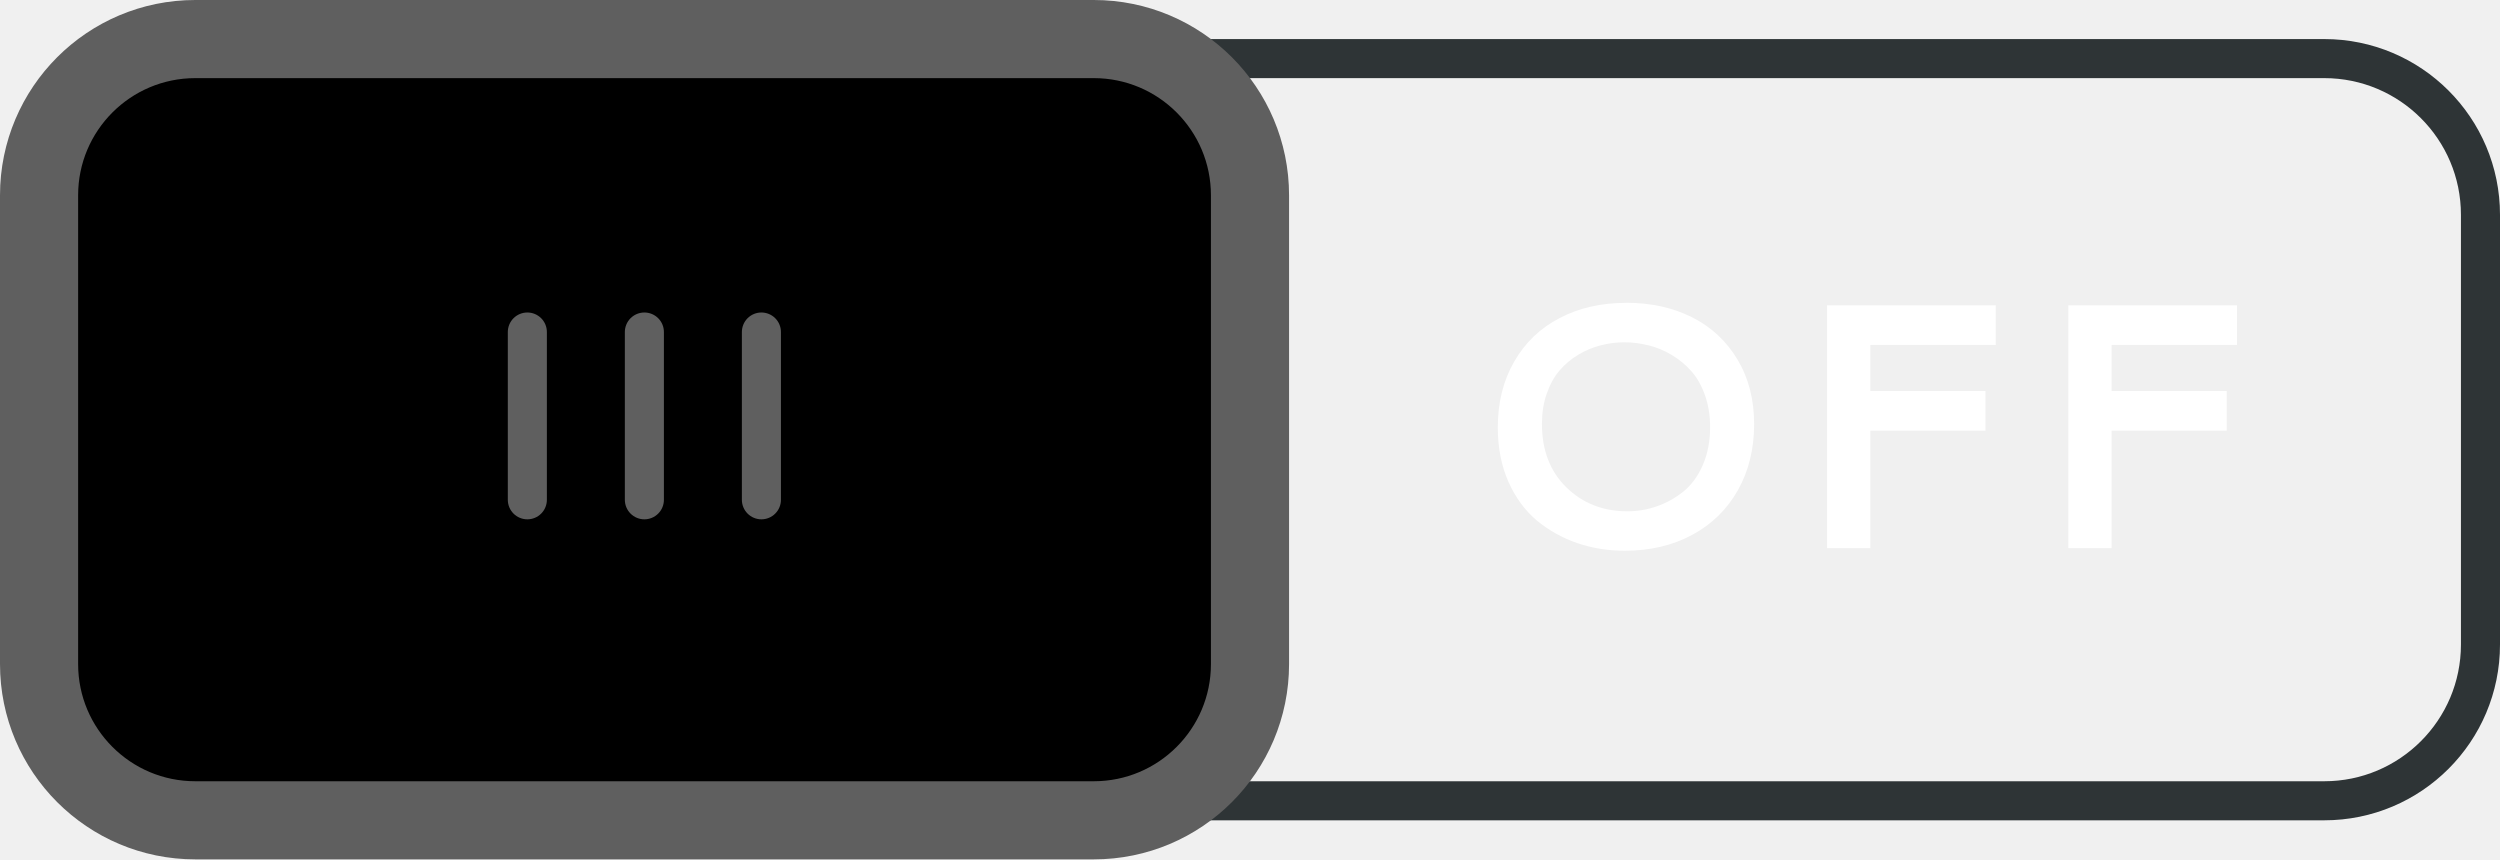
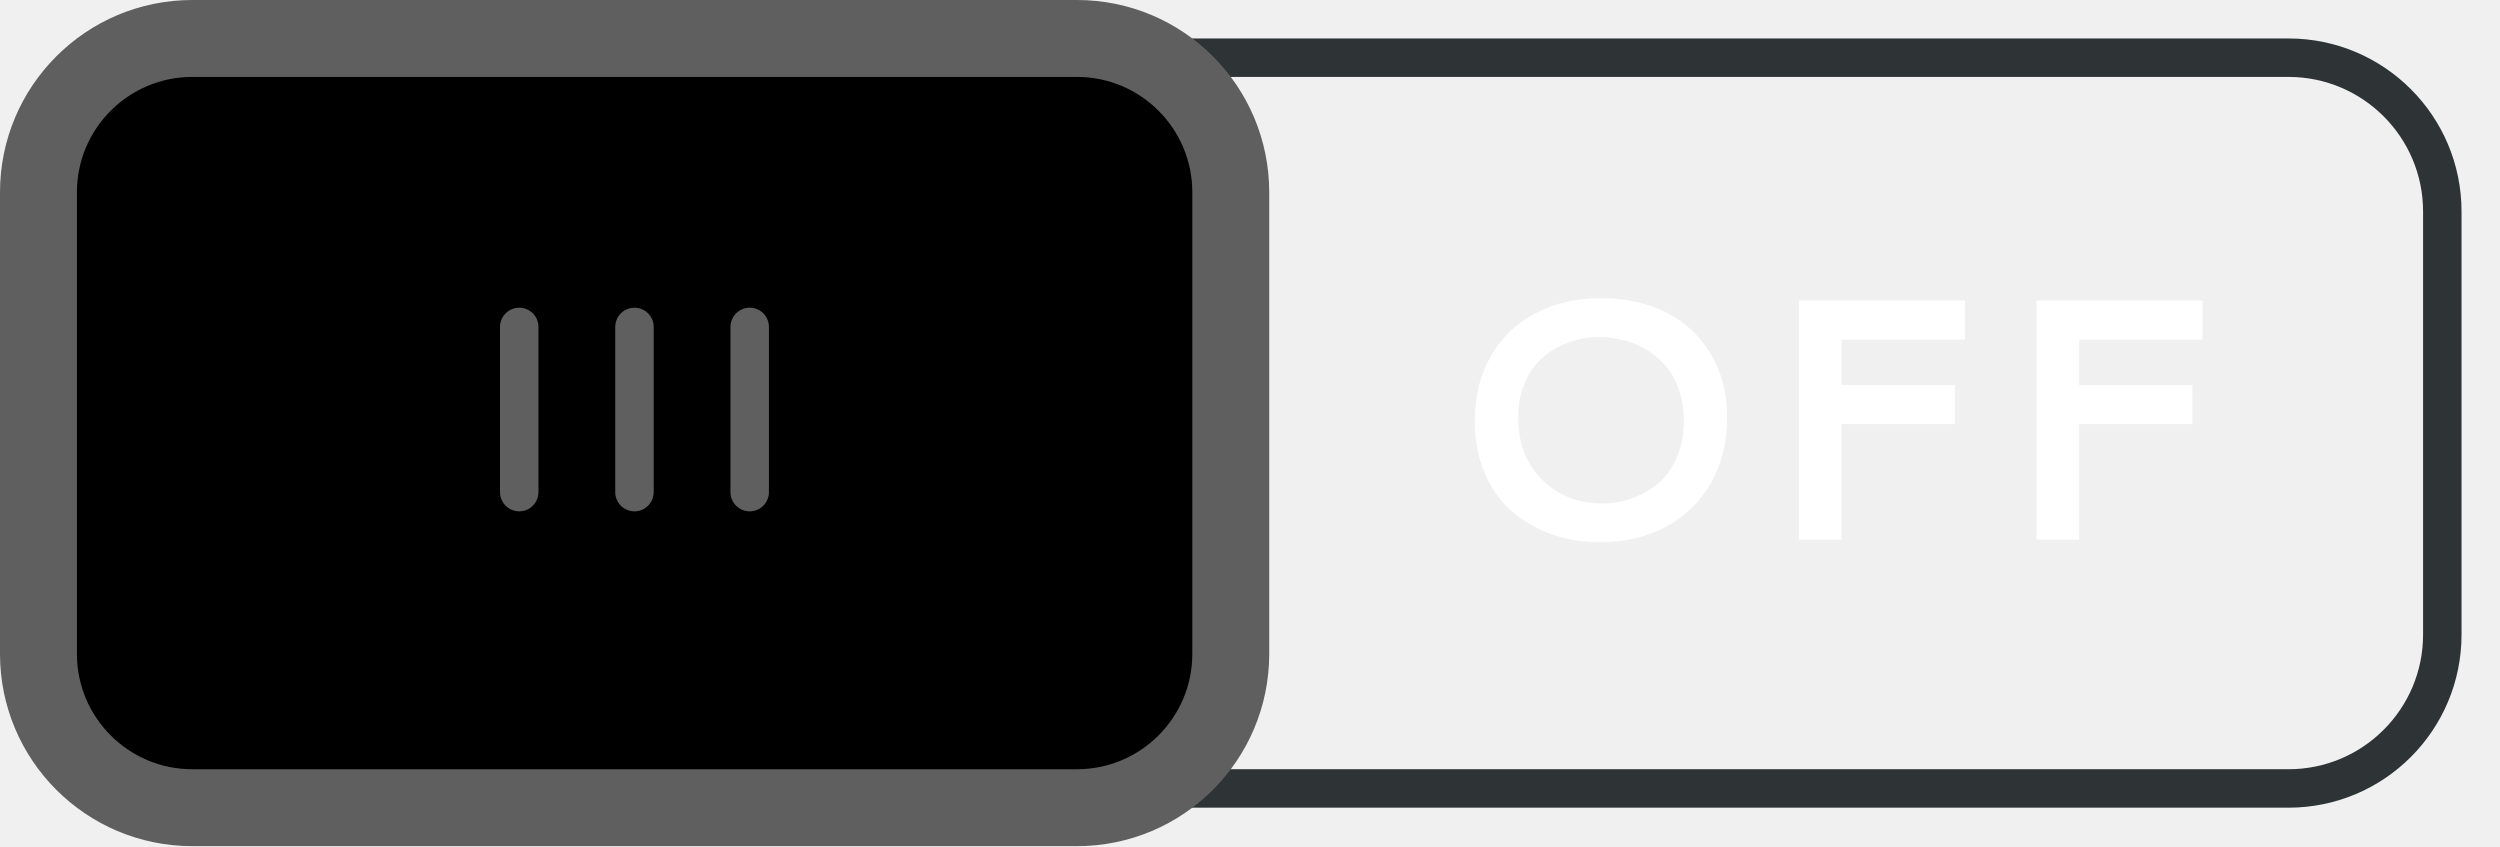
- <svg xmlns="http://www.w3.org/2000/svg" width="64" height="22" id="svg3012" version="1.1">
+ <svg xmlns="http://www.w3.org/2000/svg" width="65" height="22" id="svg3012" version="1.1">
  <defs id="defs3014">
    </defs>
  <g id="layer1" transform="translate(-343,-521.3622)">
    <g id="g17454" transform="translate(-453,448.3622)" style="display:inline">
      <rect transform="scale(-1,1)" ry="4" rx="4" y="74.5" x="-859.5" height="19" width="63" id="rect17456" style="color:#000000;fill:none;stroke:#2e3436;stroke-width:1;stroke-linecap:round;stroke-linejoin:miter;stroke-miterlimit:4;stroke-opacity:1;stroke-dasharray:none;stroke-dashoffset:0;marker:none;visibility:visible;display:inline;overflow:visible;enable-background:accumulate" />
      <rect transform="scale(-1,1)" ry="4" rx="4" y="74" x="-828" height="20" width="31" id="rect17458" style="fill:#000000;fill-opacity:1;stroke:#5f5f5f;stroke-width:2;stroke-linecap:round;stroke-linejoin:miter;stroke-miterlimit:4;stroke-opacity:1;stroke-dasharray:none;stroke-dashoffset:0;display:inline" />
      <g transform="matrix(-1,0,0,1,1619.124,-33.98629)" id="g17460" style="display:inline">
        <path style="fill:none;stroke:#5f5f5f;stroke-width:1px;stroke-linecap:round;stroke-linejoin:miter;stroke-opacity:1" d="m 803.632,115.486 0,4.295" id="path17462" />
        <path style="fill:none;stroke:#5f5f5f;stroke-width:1px;stroke-linecap:round;stroke-linejoin:miter;stroke-opacity:1;display:inline" d="m 806.628,115.486 0,4.295" id="path17464" />
        <path style="fill:none;stroke:#5f5f5f;stroke-width:1px;stroke-linecap:round;stroke-linejoin:miter;stroke-opacity:1;display:inline" d="m 809.624,115.486 0,4.295" id="path17466" />
      </g>
      <g style="font-size:8.959px;font-style:normal;font-variant:normal;font-weight:bold;font-stretch:normal;text-indent:0;text-align:start;text-decoration:none;line-height:125%;letter-spacing:normal;word-spacing:normal;text-transform:none;direction:ltr;block-progression:tb;writing-mode:lr-tb;text-anchor:start;color:#000000;fill:#ffffff;fill-opacity:1;fill-rule:nonzero;stroke:none;stroke-width:1px;marker:none;visibility:visible;display:inline;overflow:visible;enable-background:accumulate;font-family:Cantarell;-inkscape-font-specification:Cantarell Bold" id="text17468" transform="translate(0.34375,0)">
        <path d="m 837.285,80.751 c 0.633,6e-6 1.196,0.124 1.689,0.372 0.493,0.248 0.881,0.61 1.164,1.085 0.283,0.472 0.424,1.022 0.424,1.649 0,0.636 -0.139,1.2 -0.416,1.693 -0.277,0.49 -0.666,0.871 -1.168,1.142 -0.502,0.271 -1.078,0.407 -1.728,0.407 -0.429,0 -0.836,-0.066 -1.22,-0.197 -0.385,-0.134 -0.731,-0.328 -1.037,-0.582 -0.303,-0.257 -0.545,-0.589 -0.726,-0.997 -0.178,-0.408 -0.267,-0.869 -0.267,-1.382 -10e-6,-0.639 0.14,-1.2 0.42,-1.684 0.28,-0.487 0.668,-0.859 1.164,-1.115 0.496,-0.26 1.063,-0.389 1.702,-0.389 m 0.573,1.089 c -0.201,-0.052 -0.407,-0.079 -0.617,-0.079 -0.21,5e-6 -0.414,0.026 -0.612,0.079 -0.198,0.05 -0.389,0.13 -0.573,0.241 -0.181,0.108 -0.34,0.242 -0.477,0.402 -0.137,0.16 -0.246,0.359 -0.328,0.595 -0.082,0.233 -0.122,0.491 -0.122,0.774 0,0.674 0.209,1.215 0.626,1.623 0.417,0.408 0.938,0.612 1.562,0.612 0.26,0 0.51,-0.042 0.752,-0.127 0.245,-0.085 0.471,-0.21 0.678,-0.376 0.207,-0.166 0.373,-0.392 0.499,-0.678 0.125,-0.286 0.188,-0.611 0.188,-0.975 -10e-6,-0.297 -0.044,-0.569 -0.131,-0.814 -0.087,-0.248 -0.204,-0.453 -0.35,-0.617 -0.143,-0.163 -0.311,-0.302 -0.503,-0.416 -0.19,-0.114 -0.386,-0.195 -0.591,-0.245" style="line-height:125%;fill:#ffffff;fill-opacity:1;marker:none;font-family:Cantarell;-inkscape-font-specification:Cantarell Bold" id="path18599" />
        <path d="m 843.536,81.831 0,1.179 2.948,0 0,1.015 -2.948,0 0,3.007 -1.107,0 0,-6.216 4.318,0 0,1.015 -3.211,0" style="line-height:125%;fill:#ffffff;fill-opacity:1;marker:none;font-family:Cantarell;-inkscape-font-specification:Cantarell Bold" id="path18601" />
        <path d="m 849.713,81.831 0,1.179 2.948,0 0,1.015 -2.948,0 0,3.007 -1.107,0 0,-6.216 4.318,0 0,1.015 -3.211,0" style="line-height:125%;fill:#ffffff;fill-opacity:1;marker:none;font-family:Cantarell;-inkscape-font-specification:Cantarell Bold" id="path18603" />
      </g>
    </g>
  </g>
</svg>
